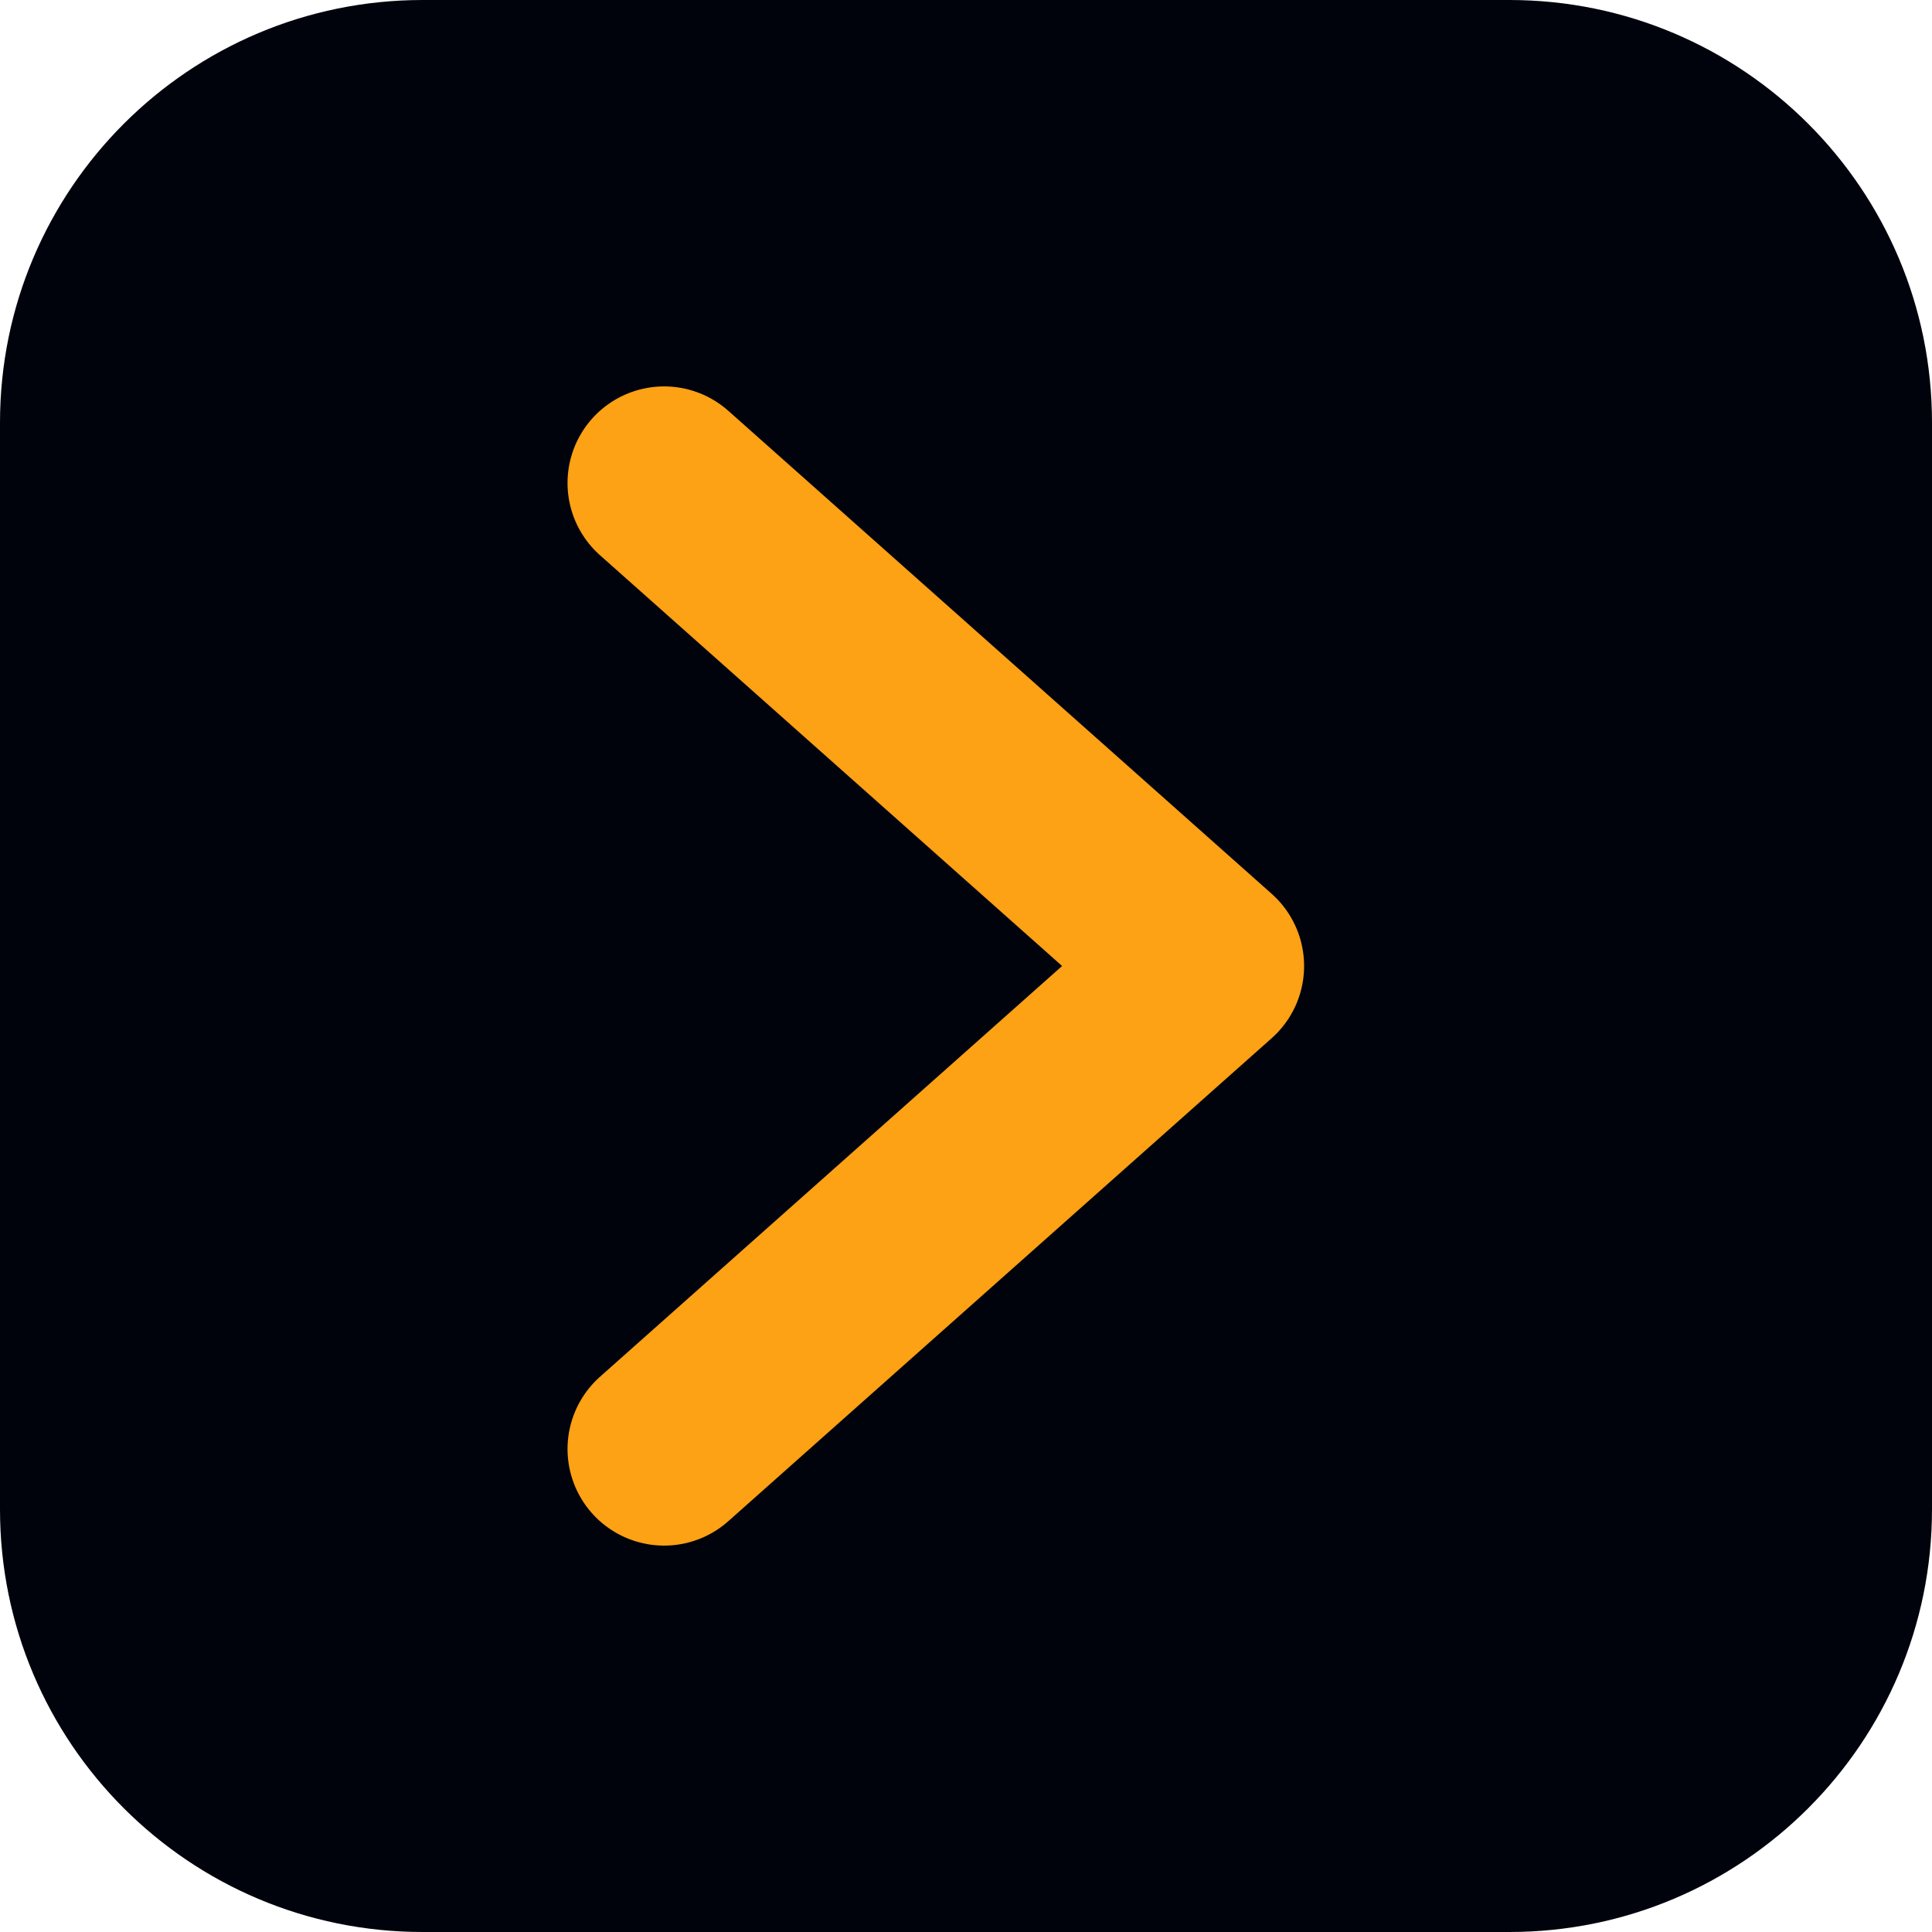
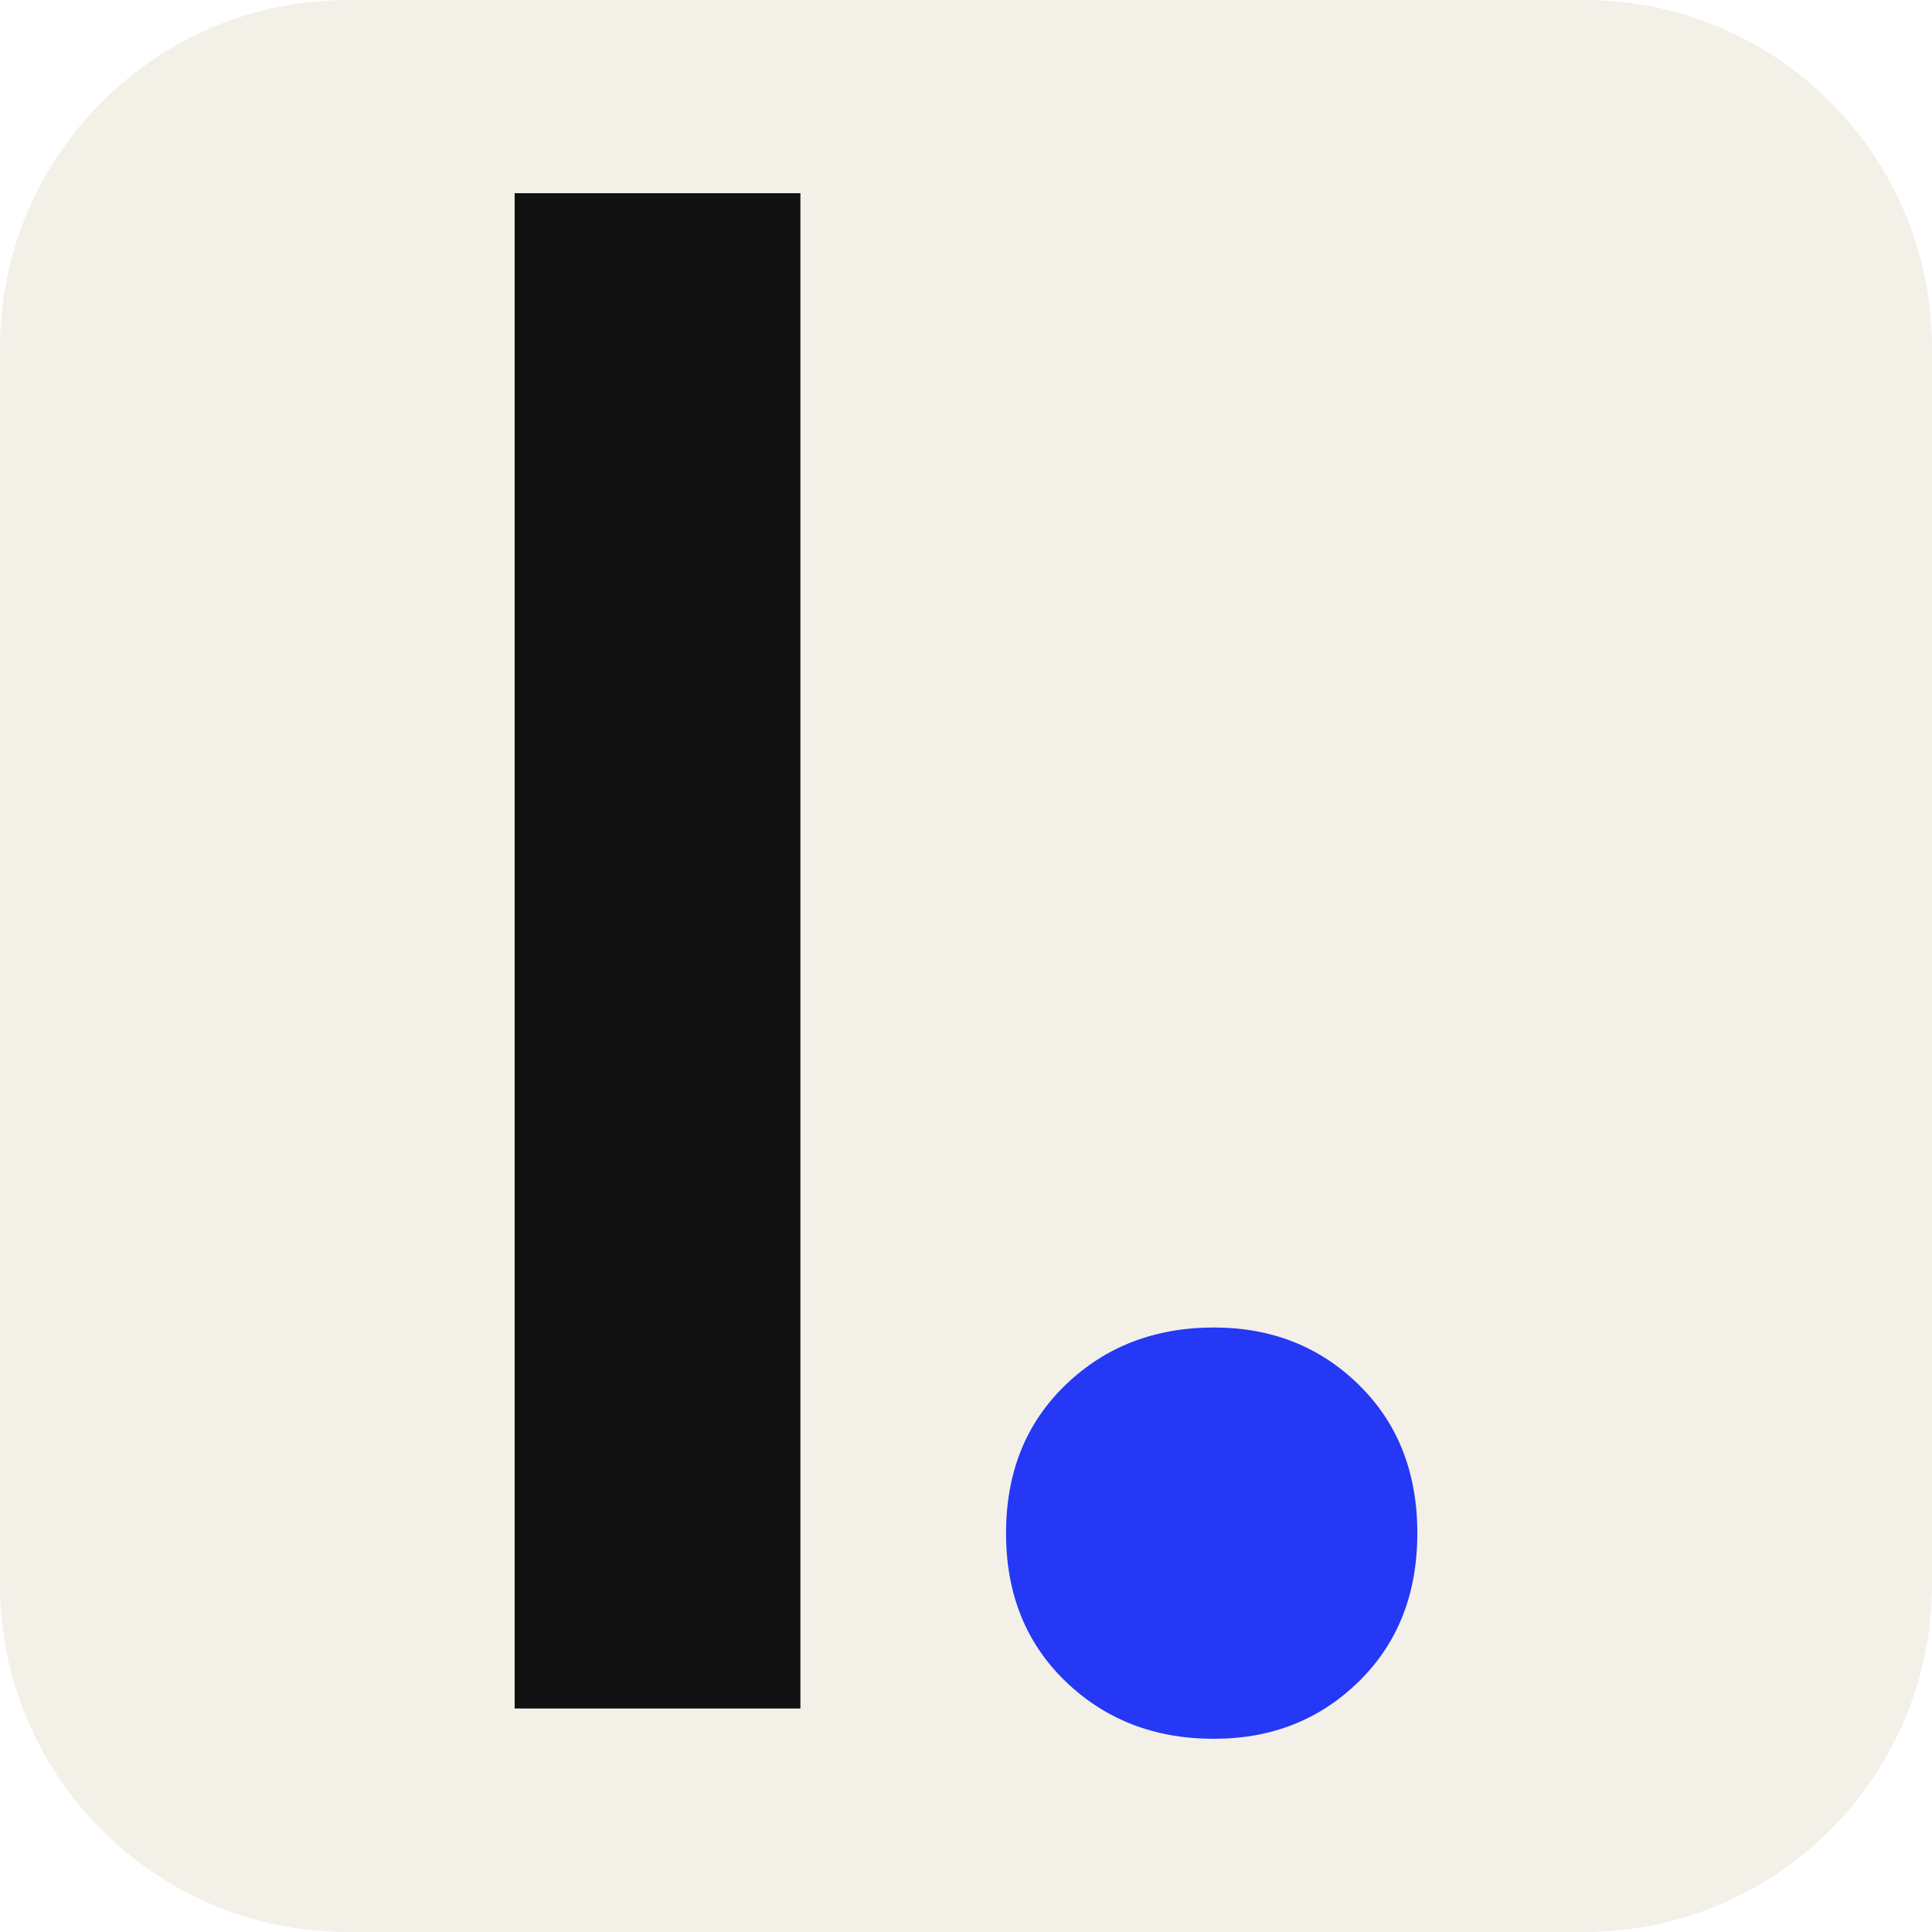
- <svg xmlns="http://www.w3.org/2000/svg" viewBox="0 0 32 32">
-   <rect width="32" height="32" rx="7" fill="#00030c" />
-   <path d="M11 8 L20 16 L11 24" fill="none" stroke="#fda115" stroke-width="3.2" stroke-linecap="round" stroke-linejoin="round" />
+ <svg xmlns="http://www.w3.org/2000/svg" width="1000" height="1000" viewBox="0 0 1000 1000" role="img" aria-labelledby="title">
+   <rect width="1000" height="1000" rx="180" fill="#f3f0e8" />
+   <g>
+     <path fill="#111111" d="M266.387 884.314V100.0H414.286V884.314Z" />
+     <path fill="#2438f5" d="M628.291 900.0Q582.353 900.0 551.541 870.308Q520.728 840.616 520.728 793.557Q520.728 746.499 551.541 716.807Q582.353 687.115 628.291 687.115Q673.109 687.115 703.361 716.807Q733.613 746.499 733.613 793.557Q733.613 840.616 703.361 870.308Q673.109 900.0 628.291 900.0Z" />
+   </g>
</svg>
